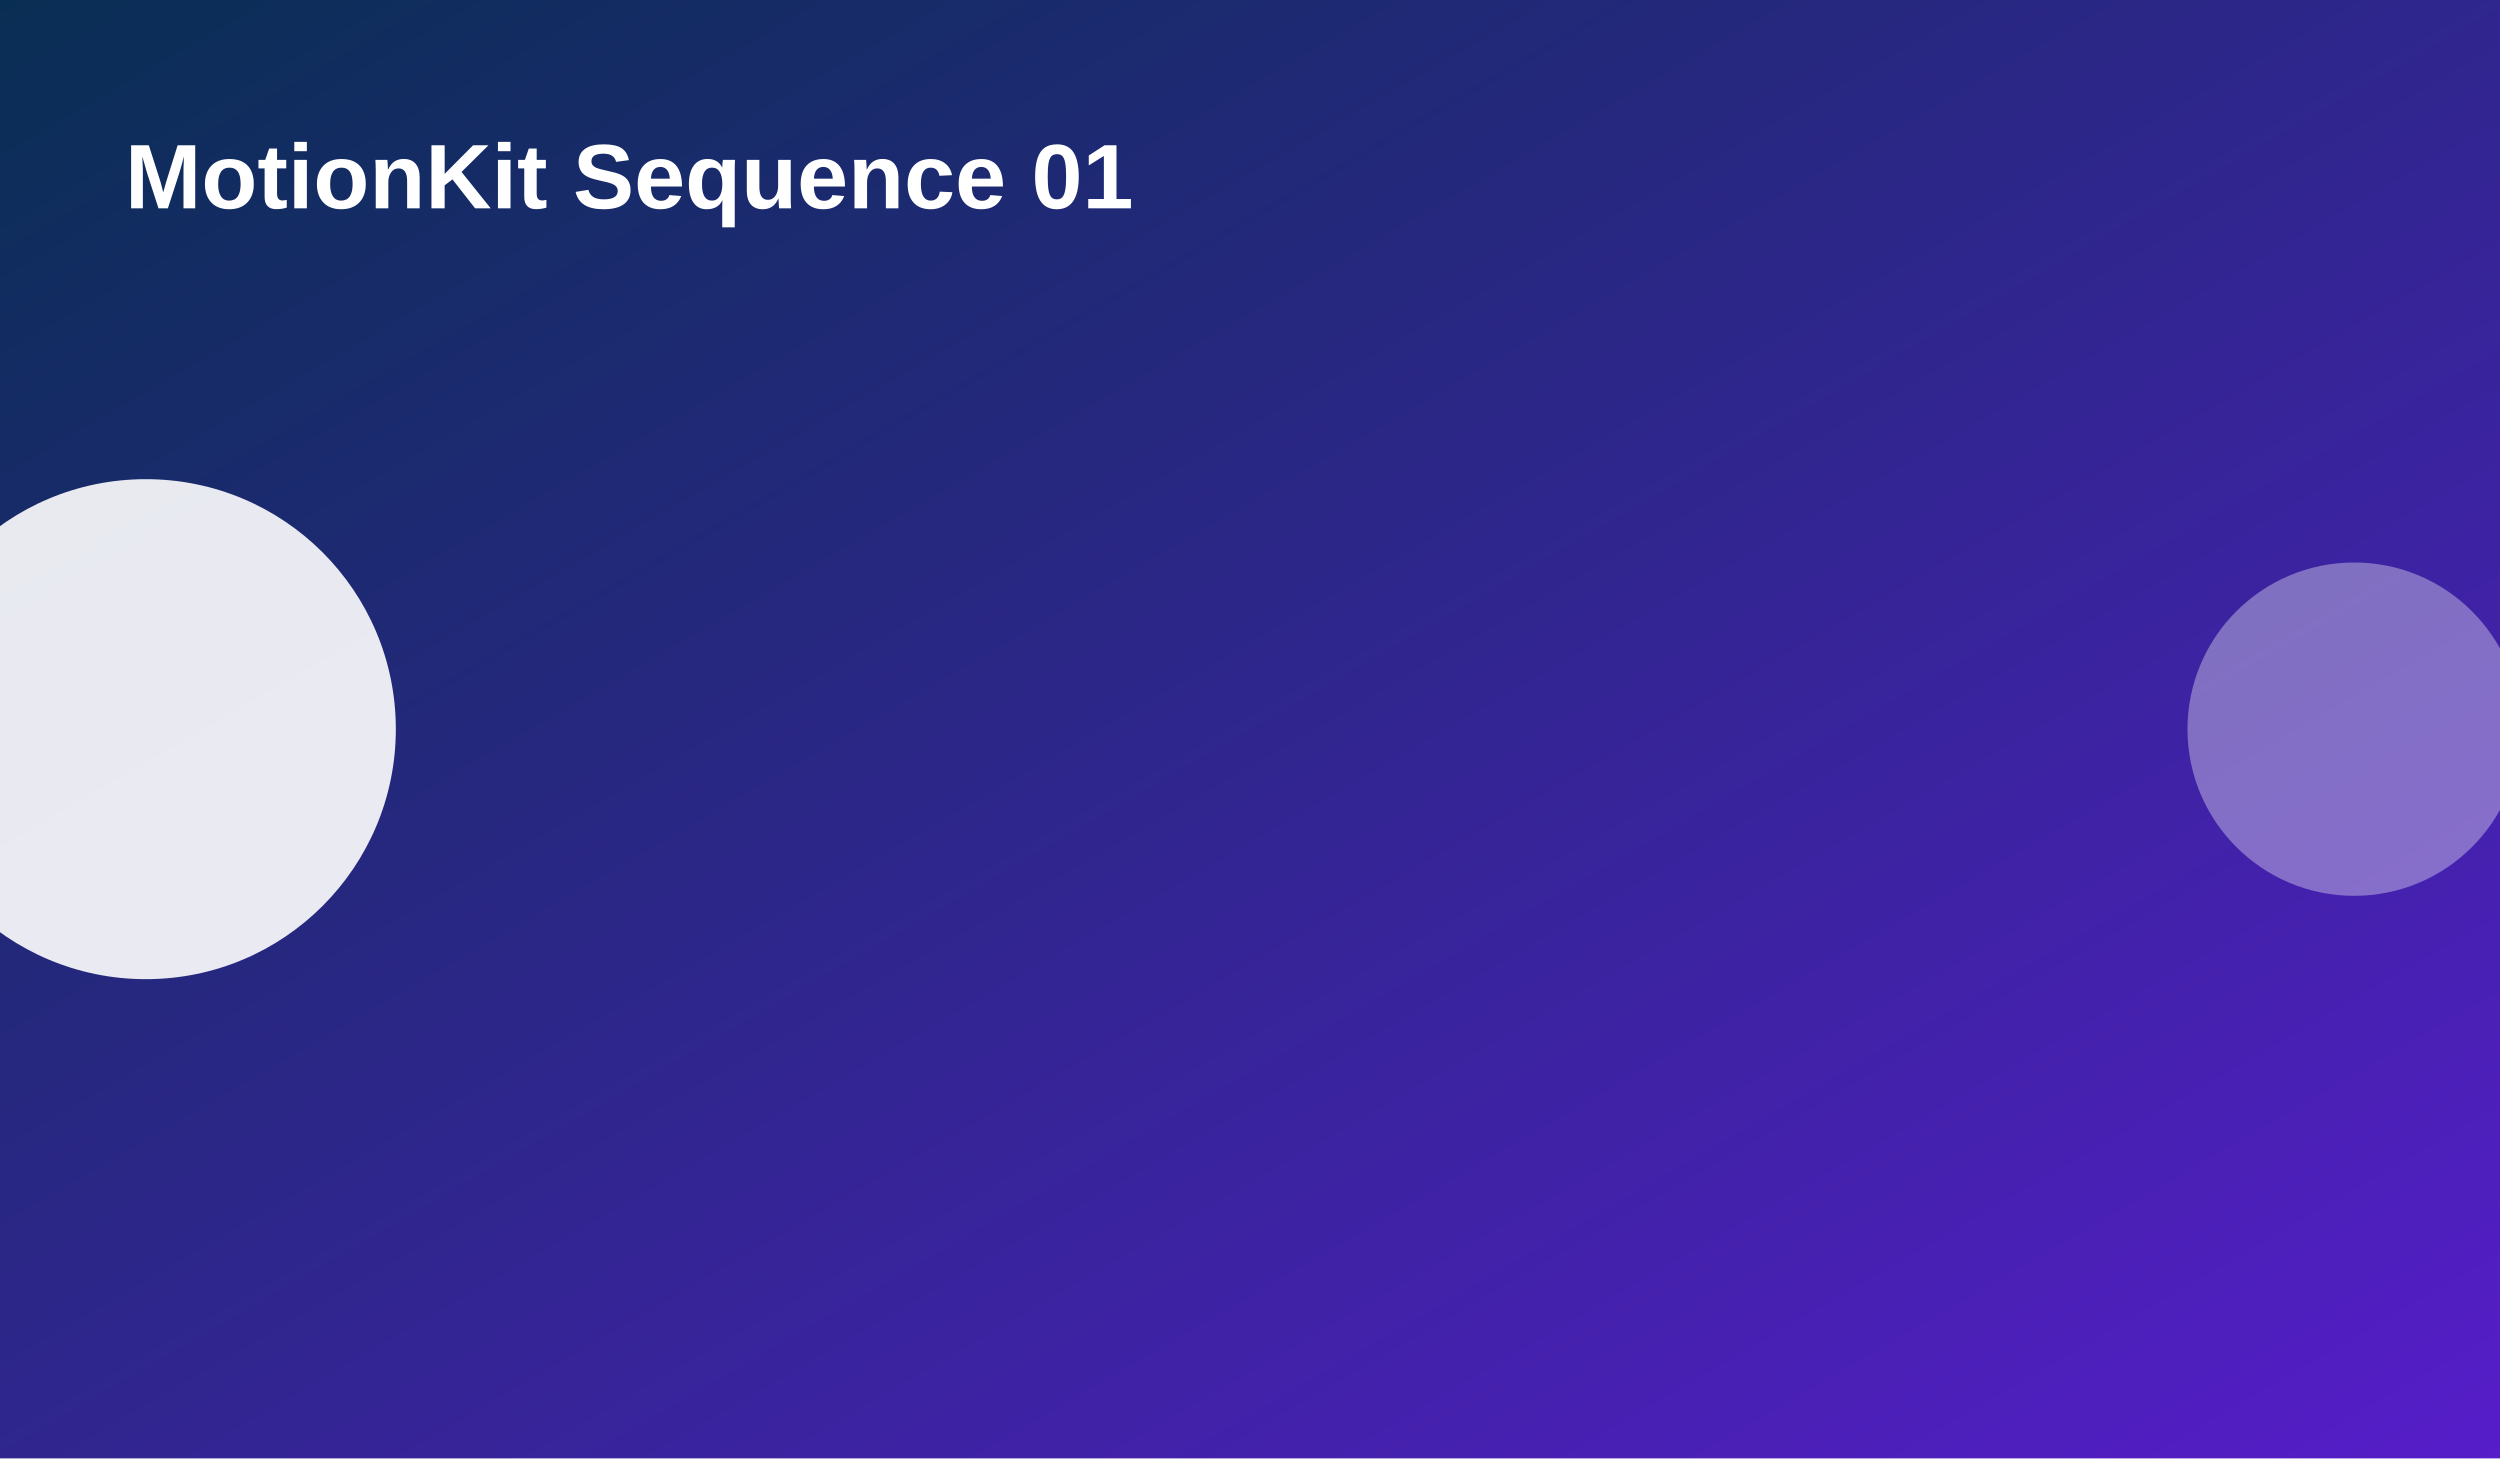
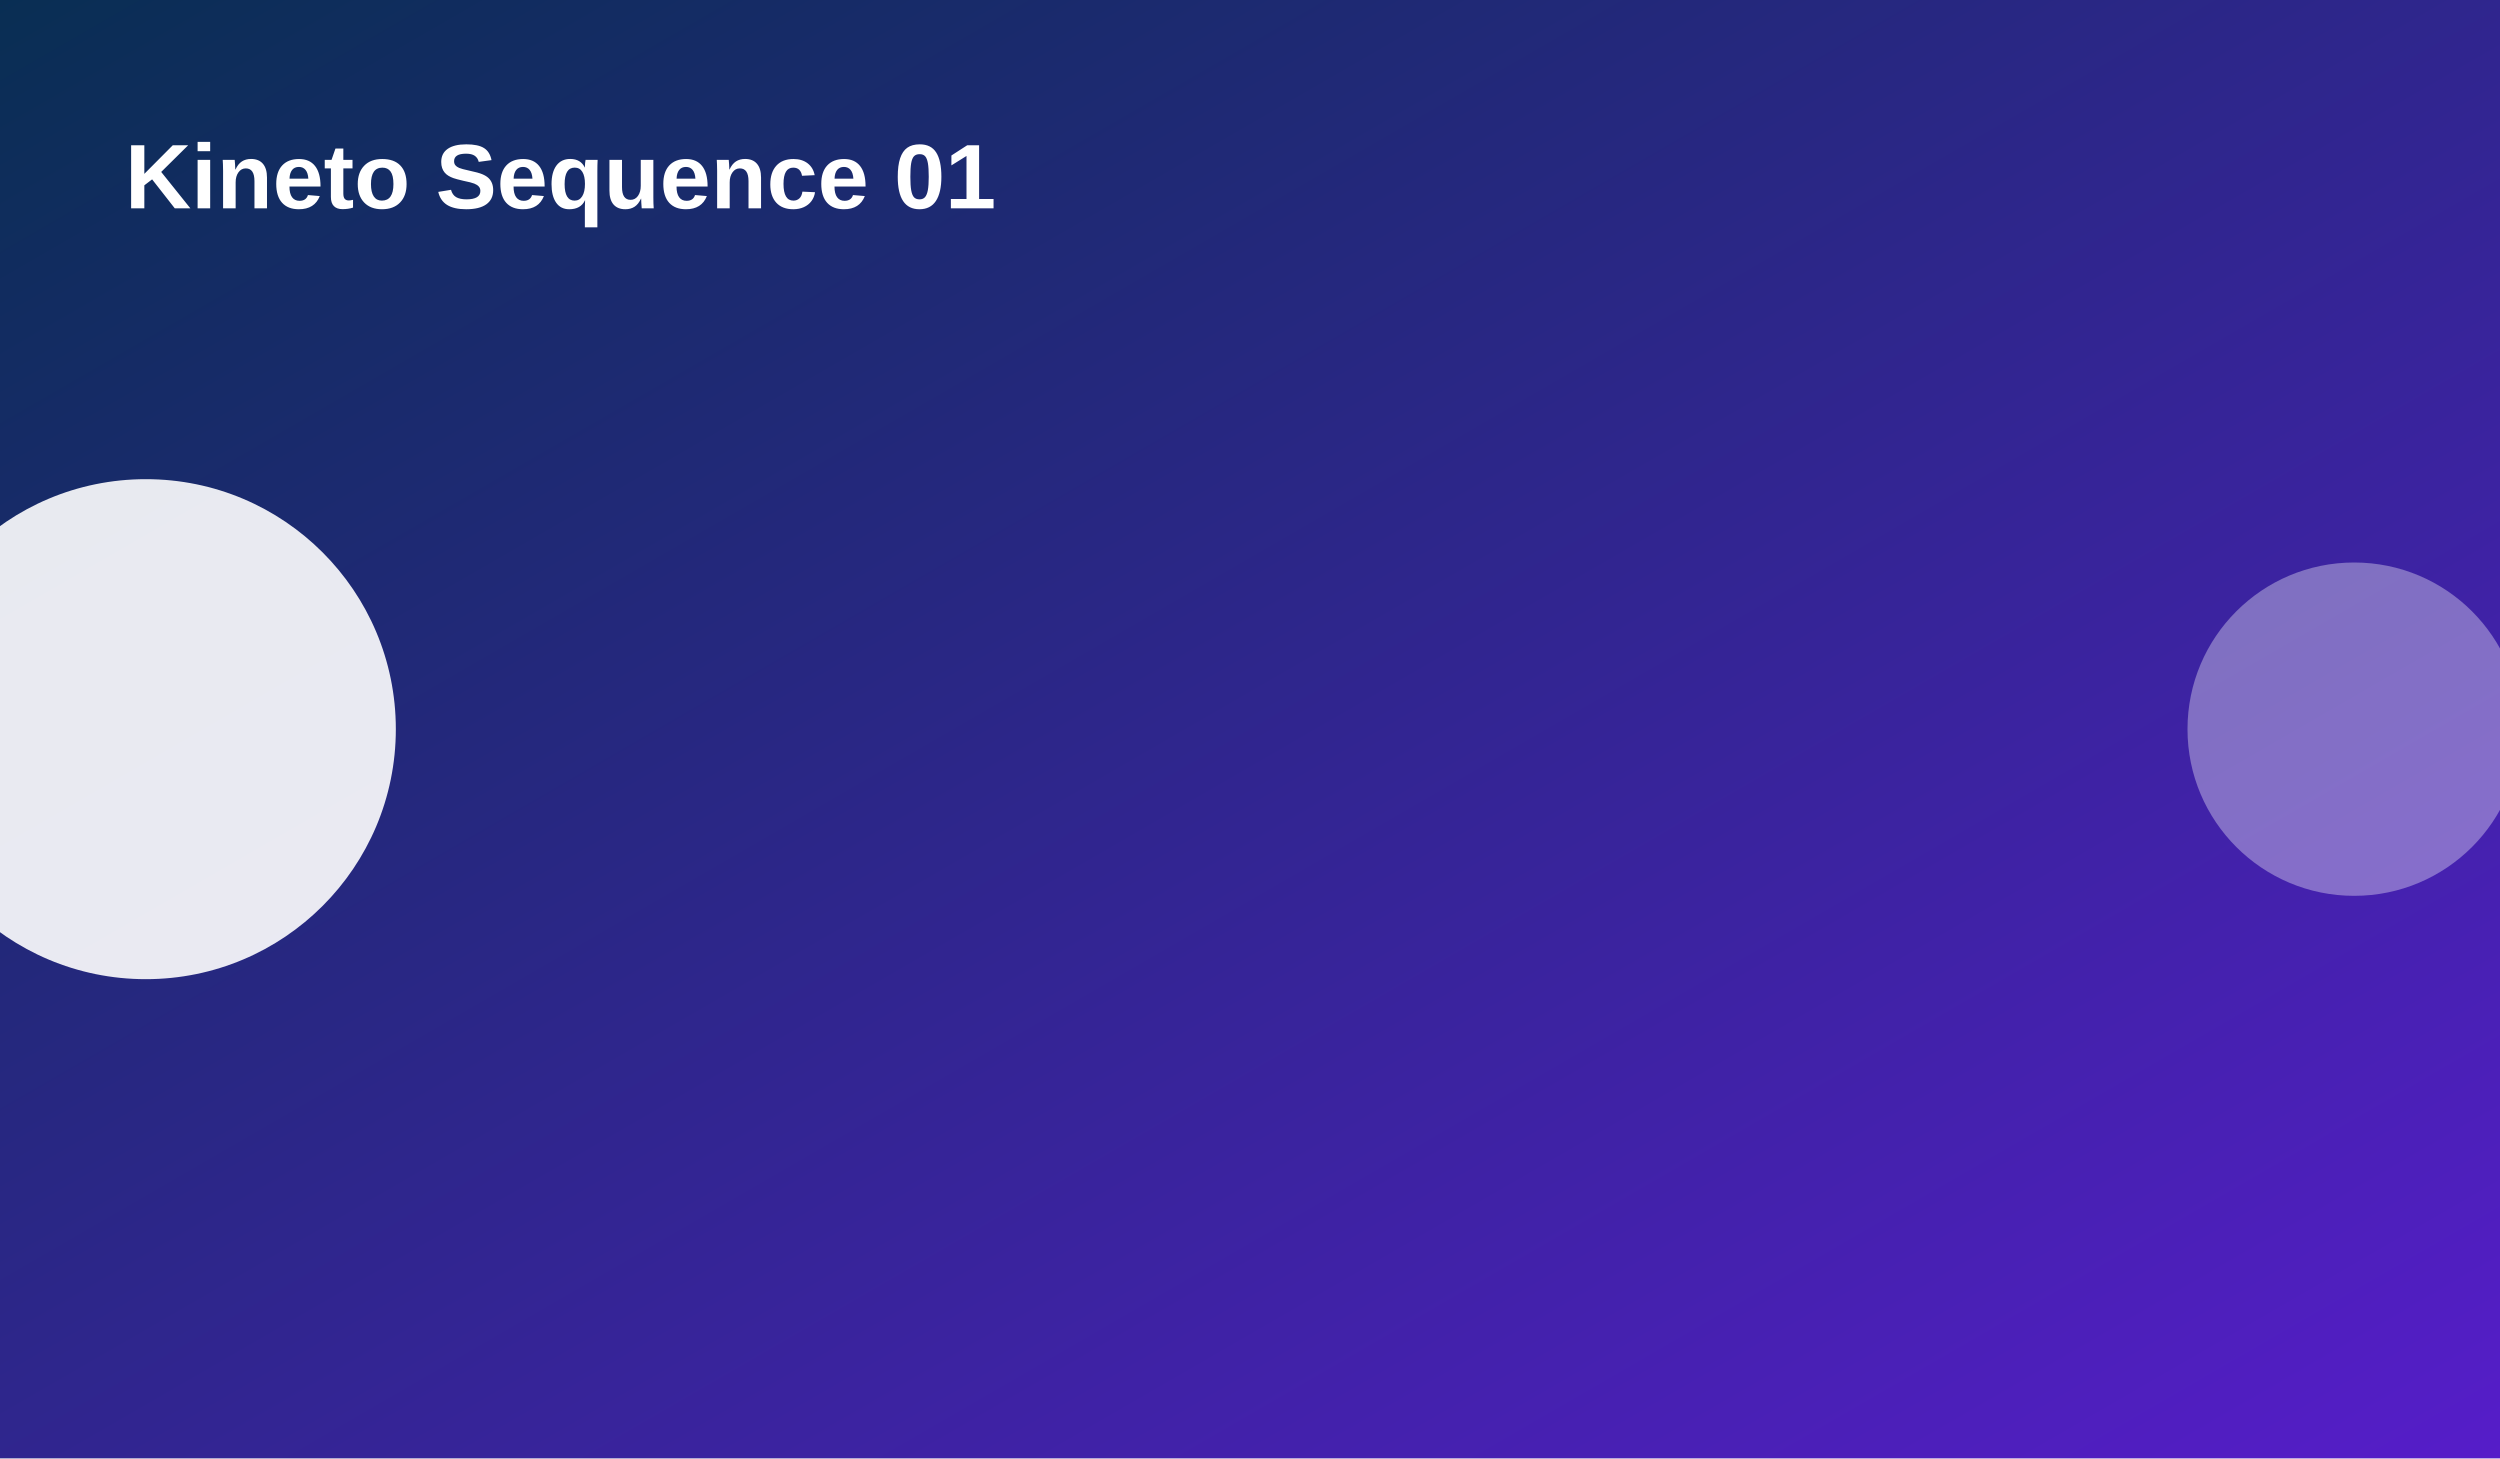
<svg xmlns="http://www.w3.org/2000/svg" width="1200" height="700" viewBox="0 0 1200 700">
  <defs>
    <linearGradient id="g" x1="0" y1="0" x2="1" y2="1">
      <stop stop-color="hsl(210 80% 18%)" />
      <stop offset="1" stop-color="hsl(260 75% 45%)" />
    </linearGradient>
  </defs>
  <rect width="1200" height="700" fill="url(#g)" />
  <circle cx="70" cy="350" r="120" fill="rgba(255,255,255,.9)" />
  <circle cx="1130" cy="350" r="80" fill="rgba(255,255,255,.35)" />
-   <text x="60" y="100" fill="white" font-family="Arial,sans-serif" font-size="44" font-weight="700">MotionKit Sequence 01</text>
+   <text x="60" y="100" fill="white" font-family="Arial,sans-serif" font-size="44" font-weight="700">Kineto Sequence 01</text>
</svg>
